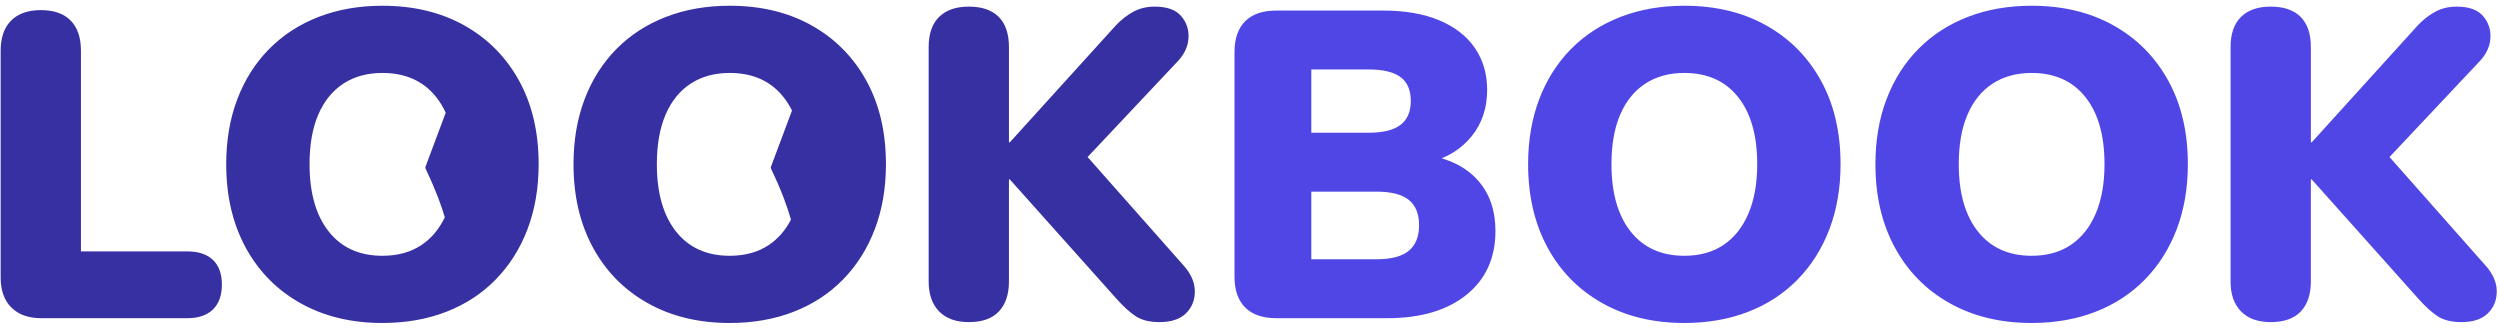
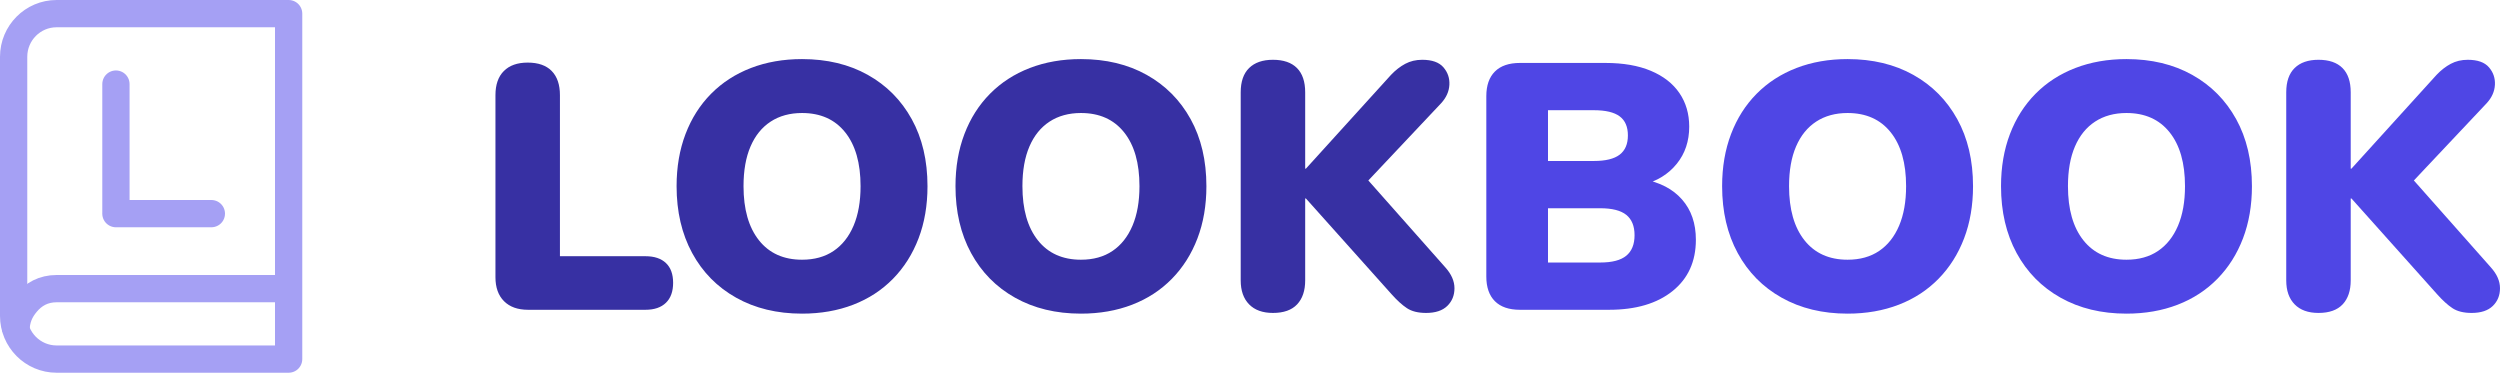
- <svg xmlns="http://www.w3.org/2000/svg" width="275" height="36" viewBox="0 0 275 36">
-   <g fill-rule="nonzero" fill="none">
-     <path d="M4.536 35c-1.408 0-2.504-.392-3.288-1.176-.784-.784-1.176-1.88-1.176-3.288V5.576c0-1.44.384-2.544 1.152-3.312.768-.768 1.856-1.152 3.264-1.152 1.44 0 2.536.384 3.288 1.152.752.768 1.128 1.872 1.128 3.312v22.08h11.712c1.216 0 2.152.312 2.808.936.656.624.984 1.528.984 2.712 0 1.184-.328 2.096-.984 2.736-.656.64-1.592.96-2.808.96H4.536ZM42.066.632c3.425 0 6.425.72 9 2.16 2.577 1.44 4.585 3.464 6.025 6.072 1.44 2.608 2.16 5.672 2.16 9.192 0 2.624-.408 5.008-1.224 7.152-.816 2.144-1.984 3.992-3.504 5.544-1.52 1.552-3.336 2.736-5.448 3.552-2.112.816-4.448 1.224-7.008 1.224-3.424 0-6.432-.728-9.024-2.184-2.592-1.456-4.6-3.496-6.024-6.12-1.424-2.624-2.136-5.68-2.136-9.168 0-2.624.408-5.008 1.224-7.152.816-2.144 1.984-3.984 3.504-5.52 1.52-1.536 3.336-2.712 5.448-3.528C37.17 1.04 39.507.632 42.067.632Zm0 7.392c-1.663 0-3.095.392-4.295 1.176-1.2.784-2.12 1.92-2.76 3.408-.64 1.488-.96 3.304-.96 5.448 0 3.168.704 5.64 2.112 7.416 1.408 1.776 3.376 2.664 5.904 2.664 1.696 0 3.136-.4 4.32-1.2 1.07-.723 1.917-1.733 2.543-3.031-.39-1.314-.934-2.855-2.087-5.286-.07-.147-.07-.233 0-.38l2.187-5.84a8.262 8.262 0 0 0-1.06-1.735c-1.407-1.76-3.375-2.64-5.903-2.64ZM80.27.632c3.424 0 6.424.72 9 2.16 2.576 1.44 4.584 3.464 6.024 6.072 1.44 2.608 2.16 5.672 2.16 9.192 0 2.624-.408 5.008-1.224 7.152-.816 2.144-1.984 3.992-3.504 5.544-1.52 1.552-3.336 2.736-5.448 3.552-2.112.816-4.448 1.224-7.008 1.224-3.424 0-6.432-.728-9.024-2.184-2.592-1.456-4.6-3.496-6.024-6.12-1.424-2.624-2.136-5.68-2.136-9.168 0-2.624.408-5.008 1.224-7.152.816-2.144 1.984-3.984 3.504-5.52 1.52-1.536 3.336-2.712 5.448-3.528C75.373 1.04 77.71.632 80.27.632Zm0 7.392c-1.664 0-3.096.392-4.296 1.176-1.2.784-2.12 1.92-2.76 3.408-.64 1.488-.96 3.304-.96 5.448 0 3.168.704 5.64 2.112 7.416 1.408 1.776 3.376 2.664 5.904 2.664 1.696 0 3.136-.4 4.32-1.2.999-.675 1.804-1.6 2.416-2.775-.395-1.37-.933-2.95-2.162-5.542-.07-.147-.07-.233 0-.38l2.276-6.08a8.166 8.166 0 0 0-.946-1.495c-1.408-1.76-3.376-2.64-5.904-2.64Zm26.299 27.408c-1.408 0-2.496-.392-3.264-1.176-.768-.784-1.152-1.88-1.152-3.288V5.192c0-1.472.384-2.584 1.152-3.336.768-.752 1.856-1.128 3.264-1.128 1.44 0 2.536.376 3.288 1.128.752.752 1.128 1.864 1.128 3.336v10.464h.096l11.664-12.864a7.705 7.705 0 0 1 1.944-1.512c.688-.368 1.464-.552 2.328-.552 1.344 0 2.312.344 2.904 1.032.592.688.864 1.488.816 2.4-.048.912-.424 1.752-1.128 2.52l-11.616 12.336v-3.6l12.192 13.776c.832.928 1.248 1.88 1.248 2.856s-.328 1.784-.984 2.424c-.656.64-1.624.96-2.904.96-1.088 0-1.96-.216-2.616-.648-.656-.432-1.368-1.08-2.136-1.944L111.08 19.736h-.096v11.232c0 1.408-.368 2.504-1.104 3.288-.736.784-1.84 1.176-3.312 1.176Z" fill="#3730A3" />
-     <path d="M140.403 35c-1.504 0-2.648-.392-3.432-1.176-.784-.784-1.176-1.912-1.176-3.384V5.72c0-1.472.392-2.6 1.176-3.384.784-.784 1.928-1.176 3.432-1.176h11.712c2.432 0 4.504.36 6.216 1.08 1.712.72 3.016 1.736 3.912 3.048.896 1.312 1.344 2.848 1.344 4.608 0 1.984-.568 3.68-1.704 5.088-1.136 1.408-2.68 2.368-4.632 2.88v-.768c2.304.416 4.088 1.344 5.352 2.784 1.264 1.44 1.896 3.28 1.896 5.52 0 2.976-1.064 5.32-3.192 7.032-2.128 1.712-5.032 2.568-8.712 2.568h-12.192Zm3.84-6.48h7.152c1.632 0 2.824-.312 3.576-.936.752-.624 1.128-1.56 1.128-2.808 0-1.248-.376-2.176-1.128-2.784-.752-.608-1.944-.912-3.576-.912h-7.152v7.44Zm0-13.92h6.288c1.6 0 2.776-.288 3.528-.864.752-.576 1.128-1.456 1.128-2.64 0-1.184-.376-2.056-1.128-2.616-.752-.56-1.928-.84-3.528-.84h-6.288v6.96Zm41.034 20.928c-3.424 0-6.432-.728-9.024-2.184-2.592-1.456-4.6-3.496-6.024-6.12-1.424-2.624-2.136-5.68-2.136-9.168 0-2.624.408-5.008 1.224-7.152.816-2.144 1.984-3.984 3.504-5.52 1.52-1.536 3.336-2.712 5.448-3.528 2.112-.816 4.448-1.224 7.008-1.224 3.424 0 6.424.72 9 2.16 2.576 1.44 4.584 3.464 6.024 6.072 1.44 2.608 2.16 5.672 2.16 9.192 0 2.624-.408 5.008-1.224 7.152-.816 2.144-1.984 3.992-3.504 5.544-1.52 1.552-3.336 2.736-5.448 3.552-2.112.816-4.448 1.224-7.008 1.224Zm0-7.392c1.696 0 3.136-.4 4.32-1.2 1.184-.8 2.096-1.952 2.736-3.456.64-1.504.96-3.312.96-5.424 0-3.168-.704-5.632-2.112-7.392-1.408-1.76-3.376-2.64-5.904-2.64-1.664 0-3.096.392-4.296 1.176-1.2.784-2.12 1.92-2.76 3.408-.64 1.488-.96 3.304-.96 5.448 0 3.168.704 5.64 2.112 7.416 1.408 1.776 3.376 2.664 5.904 2.664Zm38.203 7.392c-3.424 0-6.432-.728-9.024-2.184-2.592-1.456-4.6-3.496-6.024-6.12-1.424-2.624-2.136-5.68-2.136-9.168 0-2.624.408-5.008 1.224-7.152.816-2.144 1.984-3.984 3.504-5.52 1.52-1.536 3.336-2.712 5.448-3.528 2.112-.816 4.448-1.224 7.008-1.224 3.424 0 6.424.72 9 2.16 2.576 1.44 4.584 3.464 6.024 6.072 1.44 2.608 2.16 5.672 2.16 9.192 0 2.624-.408 5.008-1.224 7.152-.816 2.144-1.984 3.992-3.504 5.544-1.52 1.552-3.336 2.736-5.448 3.552-2.112.816-4.448 1.224-7.008 1.224Zm0-7.392c1.696 0 3.136-.4 4.32-1.2 1.184-.8 2.096-1.952 2.736-3.456.64-1.504.96-3.312.96-5.424 0-3.168-.704-5.632-2.112-7.392-1.408-1.76-3.376-2.64-5.904-2.64-1.664 0-3.096.392-4.296 1.176-1.2.784-2.12 1.92-2.76 3.408-.64 1.488-.96 3.304-.96 5.448 0 3.168.704 5.64 2.112 7.416 1.408 1.776 3.376 2.664 5.904 2.664Zm26.299 7.296c-1.408 0-2.496-.392-3.264-1.176-.768-.784-1.152-1.88-1.152-3.288V5.192c0-1.472.384-2.584 1.152-3.336.768-.752 1.856-1.128 3.264-1.128 1.44 0 2.536.376 3.288 1.128.752.752 1.128 1.864 1.128 3.336v10.464h.096l11.664-12.864a7.705 7.705 0 0 1 1.944-1.512c.688-.368 1.464-.552 2.328-.552 1.344 0 2.312.344 2.904 1.032.592.688.864 1.488.816 2.4-.048.912-.424 1.752-1.128 2.52l-11.616 12.336v-3.6l12.192 13.776c.832.928 1.248 1.88 1.248 2.856s-.328 1.784-.984 2.424c-.656.64-1.624.96-2.904.96-1.088 0-1.96-.216-2.616-.648-.656-.432-1.368-1.08-2.136-1.944L254.29 19.736h-.096v11.232c0 1.408-.368 2.504-1.104 3.288-.736.784-1.84 1.176-3.312 1.176Z" fill="#4F46E5" />
+ <svg xmlns="http://www.w3.org/2000/svg" width="1100px" height="164px" viewBox="0 0 1100 164" version="1.1">
+   <g id="Artboard" stroke="none" stroke-width="1" fill="none" fill-rule="evenodd">
+     <g id="Group-Copy-4" transform="translate(216, 26)" fill-rule="nonzero">
+       <g id="LOOKBOOK" transform="translate(2, 0)">
+         <path d="M14.34,110.305 C9.817,110.305 6.296,109.047 3.778,106.531 C1.259,104.015 0,100.497 0,95.978 L0,15.868 C0,11.246 1.234,7.703 3.701,5.238 C6.168,2.773 9.663,1.541 14.185,1.541 C18.811,1.541 22.332,2.773 24.747,5.238 C27.163,7.703 28.371,11.246 28.371,15.868 L28.371,86.735 L65.993,86.735 C69.899,86.735 72.906,87.736 75.013,89.739 C77.121,91.741 78.174,94.643 78.174,98.443 C78.174,102.243 77.121,105.17 75.013,107.224 C72.906,109.278 69.899,110.305 65.993,110.305 L14.34,110.305 Z" id="Path" fill="#3730A3" />
+         <path d="M134.899,112 C123.9,112 114.238,109.663 105.911,104.99 C97.585,100.317 91.135,93.77 86.56,85.348 C81.986,76.926 79.699,67.118 79.699,55.923 C79.699,47.501 81.01,39.85 83.631,32.968 C86.252,26.087 90.004,20.182 94.887,15.252 C99.769,10.322 105.603,6.547 112.387,3.928 C119.172,1.309 126.675,0 134.899,0 C145.898,0 155.535,2.311 163.81,6.933 C172.084,11.554 178.535,18.05 183.16,26.421 C187.786,34.791 190.099,44.625 190.099,55.923 C190.099,64.345 188.788,71.996 186.167,78.878 C183.546,85.759 179.794,91.69 174.911,96.671 C170.029,101.652 164.195,105.453 157.411,108.072 C150.626,110.691 143.122,112 134.899,112 Z M134.899,88.275 C140.347,88.275 144.973,86.991 148.776,84.424 C152.579,81.856 155.509,78.159 157.565,73.331 C159.621,68.504 160.649,62.702 160.649,55.923 C160.649,45.755 158.387,37.847 153.864,32.198 C149.341,26.549 143.02,23.725 134.899,23.725 C129.554,23.725 124.954,24.983 121.099,27.499 C117.244,30.016 114.289,33.662 112.233,38.437 C110.177,43.213 109.149,49.042 109.149,55.923 C109.149,66.091 111.411,74.025 115.934,79.725 C120.457,85.425 126.778,88.275 134.899,88.275 Z" id="Shape" fill="#3730A3" />
+         <path d="M257.617,112 C246.618,112 236.955,109.663 228.629,104.99 C220.303,100.317 213.853,93.77 209.278,85.348 C204.704,76.926 202.417,67.118 202.417,55.923 C202.417,47.501 203.728,39.85 206.349,32.968 C208.97,26.087 212.722,20.182 217.605,15.252 C222.487,10.322 228.321,6.547 235.105,3.928 C241.89,1.309 249.393,0 257.617,0 C268.616,0 278.253,2.311 286.528,6.933 C294.802,11.554 301.253,18.05 305.878,26.421 C310.504,34.791 312.817,44.625 312.817,55.923 C312.817,64.345 311.506,71.996 308.885,78.878 C306.264,85.759 302.512,91.69 297.629,96.671 C292.746,101.652 286.913,105.453 280.129,108.072 C273.344,110.691 265.84,112 257.617,112 Z M257.617,88.275 C263.065,88.275 267.691,86.991 271.494,84.424 C275.297,81.856 278.227,78.159 280.283,73.331 C282.339,68.504 283.367,62.702 283.367,55.923 C283.367,45.755 281.105,37.847 276.582,32.198 C272.059,26.549 265.738,23.725 257.617,23.725 C252.272,23.725 247.672,24.983 243.817,27.499 C239.962,30.016 237.007,33.662 234.951,38.437 C232.895,43.213 231.867,49.042 231.867,55.923 C231.867,66.091 234.129,74.025 238.652,79.725 C243.174,85.425 249.496,88.275 257.617,88.275 Z" id="Shape" fill="#3730A3" />
+         <path d="M342.096,111.692 C337.573,111.692 334.078,110.434 331.611,107.917 C329.144,105.401 327.91,101.884 327.91,97.365 L327.91,14.635 C327.91,9.911 329.144,6.342 331.611,3.928 C334.078,1.515 337.573,0.308 342.096,0.308 C346.721,0.308 350.242,1.515 352.658,3.928 C355.073,6.342 356.281,9.911 356.281,14.635 L356.281,48.22 L356.59,48.22 L394.058,6.933 C396.011,4.878 398.092,3.261 400.302,2.08 C402.513,0.899 405.005,0.308 407.781,0.308 C412.098,0.308 415.207,1.412 417.109,3.62 C419.011,5.829 419.885,8.396 419.73,11.323 C419.576,14.25 418.368,16.946 416.107,19.411 L378.793,59.004 L378.793,47.45 L417.957,91.664 C420.63,94.643 421.966,97.698 421.966,100.831 C421.966,103.963 420.912,106.557 418.805,108.611 C416.698,110.665 413.588,111.692 409.477,111.692 C405.982,111.692 403.181,110.999 401.073,109.612 C398.966,108.226 396.679,106.146 394.212,103.373 L356.59,61.315 L356.281,61.315 L356.281,97.365 C356.281,101.884 355.099,105.401 352.735,107.917 C350.371,110.434 346.824,111.692 342.096,111.692 Z" id="Path" fill="#3730A3" />
+         <path d="M450.782,110.305 C445.951,110.305 442.276,109.047 439.758,106.531 C437.239,104.015 435.98,100.394 435.98,95.67 L435.98,16.33 C435.98,11.606 437.239,7.985 439.758,5.469 C442.276,2.953 445.951,1.695 450.782,1.695 L488.405,1.695 C496.217,1.695 502.873,2.85 508.372,5.161 C513.872,7.472 518.061,10.733 520.939,14.944 C523.817,19.155 525.256,24.084 525.256,29.733 C525.256,36.101 523.432,41.544 519.782,46.063 C516.133,50.582 511.173,53.663 504.903,55.307 L504.903,52.842 C512.304,54.177 518.035,57.155 522.095,61.777 C526.156,66.399 528.186,72.304 528.186,79.494 C528.186,89.045 524.768,96.569 517.932,102.063 C511.096,107.558 501.768,110.305 489.947,110.305 L450.782,110.305 Z M463.118,89.508 L486.092,89.508 C491.334,89.508 495.163,88.506 497.579,86.503 C499.995,84.501 501.203,81.497 501.203,77.491 C501.203,73.486 499.995,70.507 497.579,68.556 C495.163,66.604 491.334,65.629 486.092,65.629 L463.118,65.629 L463.118,89.508 Z M463.118,44.831 L483.317,44.831 C488.456,44.831 492.234,43.906 494.649,42.058 C497.065,40.209 498.273,37.385 498.273,33.585 C498.273,29.785 497.065,26.986 494.649,25.188 C492.234,23.391 488.456,22.492 483.317,22.492 L463.118,22.492 L463.118,44.831 Z" id="Shape" fill="#4F46E5" />
+         <path d="M594.933,112 C583.934,112 574.271,109.663 565.945,104.99 C557.619,100.317 551.169,93.77 546.594,85.348 C542.02,76.926 539.733,67.118 539.733,55.923 C539.733,47.501 541.043,39.85 543.665,32.968 C546.286,26.087 550.038,20.182 554.921,15.252 C559.803,10.322 565.637,6.547 572.421,3.928 C579.205,1.309 586.709,0 594.933,0 C605.932,0 615.569,2.311 623.843,6.933 C632.118,11.554 638.569,18.05 643.194,26.421 C647.82,34.791 650.133,44.625 650.133,55.923 C650.133,64.345 648.822,71.996 646.201,78.878 C643.58,85.759 639.828,91.69 634.945,96.671 C630.062,101.652 624.229,105.453 617.445,108.072 C610.66,110.691 603.156,112 594.933,112 Z M594.933,88.275 C600.381,88.275 605.007,86.991 608.81,84.424 C612.613,81.856 615.543,78.159 617.599,73.331 C619.655,68.504 620.683,62.702 620.683,55.923 C620.683,45.755 618.421,37.847 613.898,32.198 C609.375,26.549 603.053,23.725 594.933,23.725 C589.588,23.725 584.988,24.983 581.133,27.499 C577.278,30.016 574.323,33.662 572.267,38.437 C570.211,43.213 569.183,49.042 569.183,55.923 C569.183,66.091 571.445,74.025 575.967,79.725 C580.49,85.425 586.812,88.275 594.933,88.275 Z" id="Shape" fill="#4F46E5" />
+         <path d="M717.651,112 C706.652,112 696.989,109.663 688.663,104.99 C680.337,100.317 673.887,93.77 669.312,85.348 C664.738,76.926 662.451,67.118 662.451,55.923 C662.451,47.501 663.761,39.85 666.383,32.968 C669.004,26.087 672.756,20.182 677.639,15.252 C682.521,10.322 688.355,6.547 695.139,3.928 C701.923,1.309 709.427,0 717.651,0 C728.65,0 738.287,2.311 746.561,6.933 C754.836,11.554 761.287,18.05 765.912,26.421 C770.538,34.791 772.851,44.625 772.851,55.923 C772.851,64.345 771.54,71.996 768.919,78.878 C766.298,85.759 762.546,91.69 757.663,96.671 C752.78,101.652 746.947,105.453 740.163,108.072 C733.378,110.691 725.874,112 717.651,112 Z M717.651,88.275 C723.099,88.275 727.725,86.991 731.528,84.424 C735.331,81.856 738.261,78.159 740.317,73.331 C742.373,68.504 743.4,62.702 743.4,55.923 C743.4,45.755 741.139,37.847 736.616,32.198 C732.093,26.549 725.771,23.725 717.651,23.725 C712.306,23.725 707.706,24.983 703.851,27.499 C699.996,30.016 697.041,33.662 694.985,38.437 C692.929,43.213 691.901,49.042 691.901,55.923 C691.901,66.091 694.163,74.025 698.685,79.725 C703.208,85.425 709.53,88.275 717.651,88.275 Z" id="Shape" fill="#4F46E5" />
+         <path d="M802.13,111.692 C797.607,111.692 794.112,110.434 791.645,107.917 C789.178,105.401 787.944,101.884 787.944,97.365 L787.944,14.635 C787.944,9.911 789.178,6.342 791.645,3.928 C794.112,1.515 797.607,0.308 802.13,0.308 C806.755,0.308 810.276,1.515 812.692,3.928 C815.107,6.342 816.315,9.911 816.315,14.635 L816.315,48.22 L816.624,48.22 L854.092,6.933 C856.045,4.878 858.126,3.261 860.336,2.08 C862.546,0.899 865.039,0.308 867.815,0.308 C872.132,0.308 875.241,1.412 877.143,3.62 C879.045,5.829 879.918,8.396 879.764,11.323 C879.61,14.25 878.402,16.946 876.141,19.411 L838.827,59.004 L838.827,47.45 L877.991,91.664 C880.664,94.643 882,97.698 882,100.831 C882,103.963 880.946,106.557 878.839,108.611 C876.732,110.665 873.622,111.692 869.511,111.692 C866.016,111.692 863.215,110.999 861.107,109.612 C859,108.226 856.713,106.146 854.246,103.373 L816.624,61.315 L816.315,61.315 L816.315,97.365 C816.315,101.884 815.133,105.401 812.769,107.917 C810.405,110.434 806.858,111.692 802.13,111.692 Z" id="Path" fill="#4F46E5" />
+       </g>
+     </g>
+     <g id="Group" transform="translate(6, 6)" stroke="#A5A0F4" stroke-linejoin="round" stroke-width="12">
+       <path d="M18.906,0 L121,0 L121,152 L18.906,152 C8.465,152 0,143.493 0,133 L0,19 C0,8.507 8.465,0 18.906,0 Z" id="Path" stroke-linecap="round" />
+       <path d="M1,140 C1,134.061 2.996,130.437 5.55,127.364 C8.731,123.536 13.072,121 18.921,121 L122,121" id="Path" />
+       <polyline id="Line" stroke-linecap="round" points="45.009 31 45.009 87.654 45 88 87 88" />
+     </g>
  </g>
</svg>
